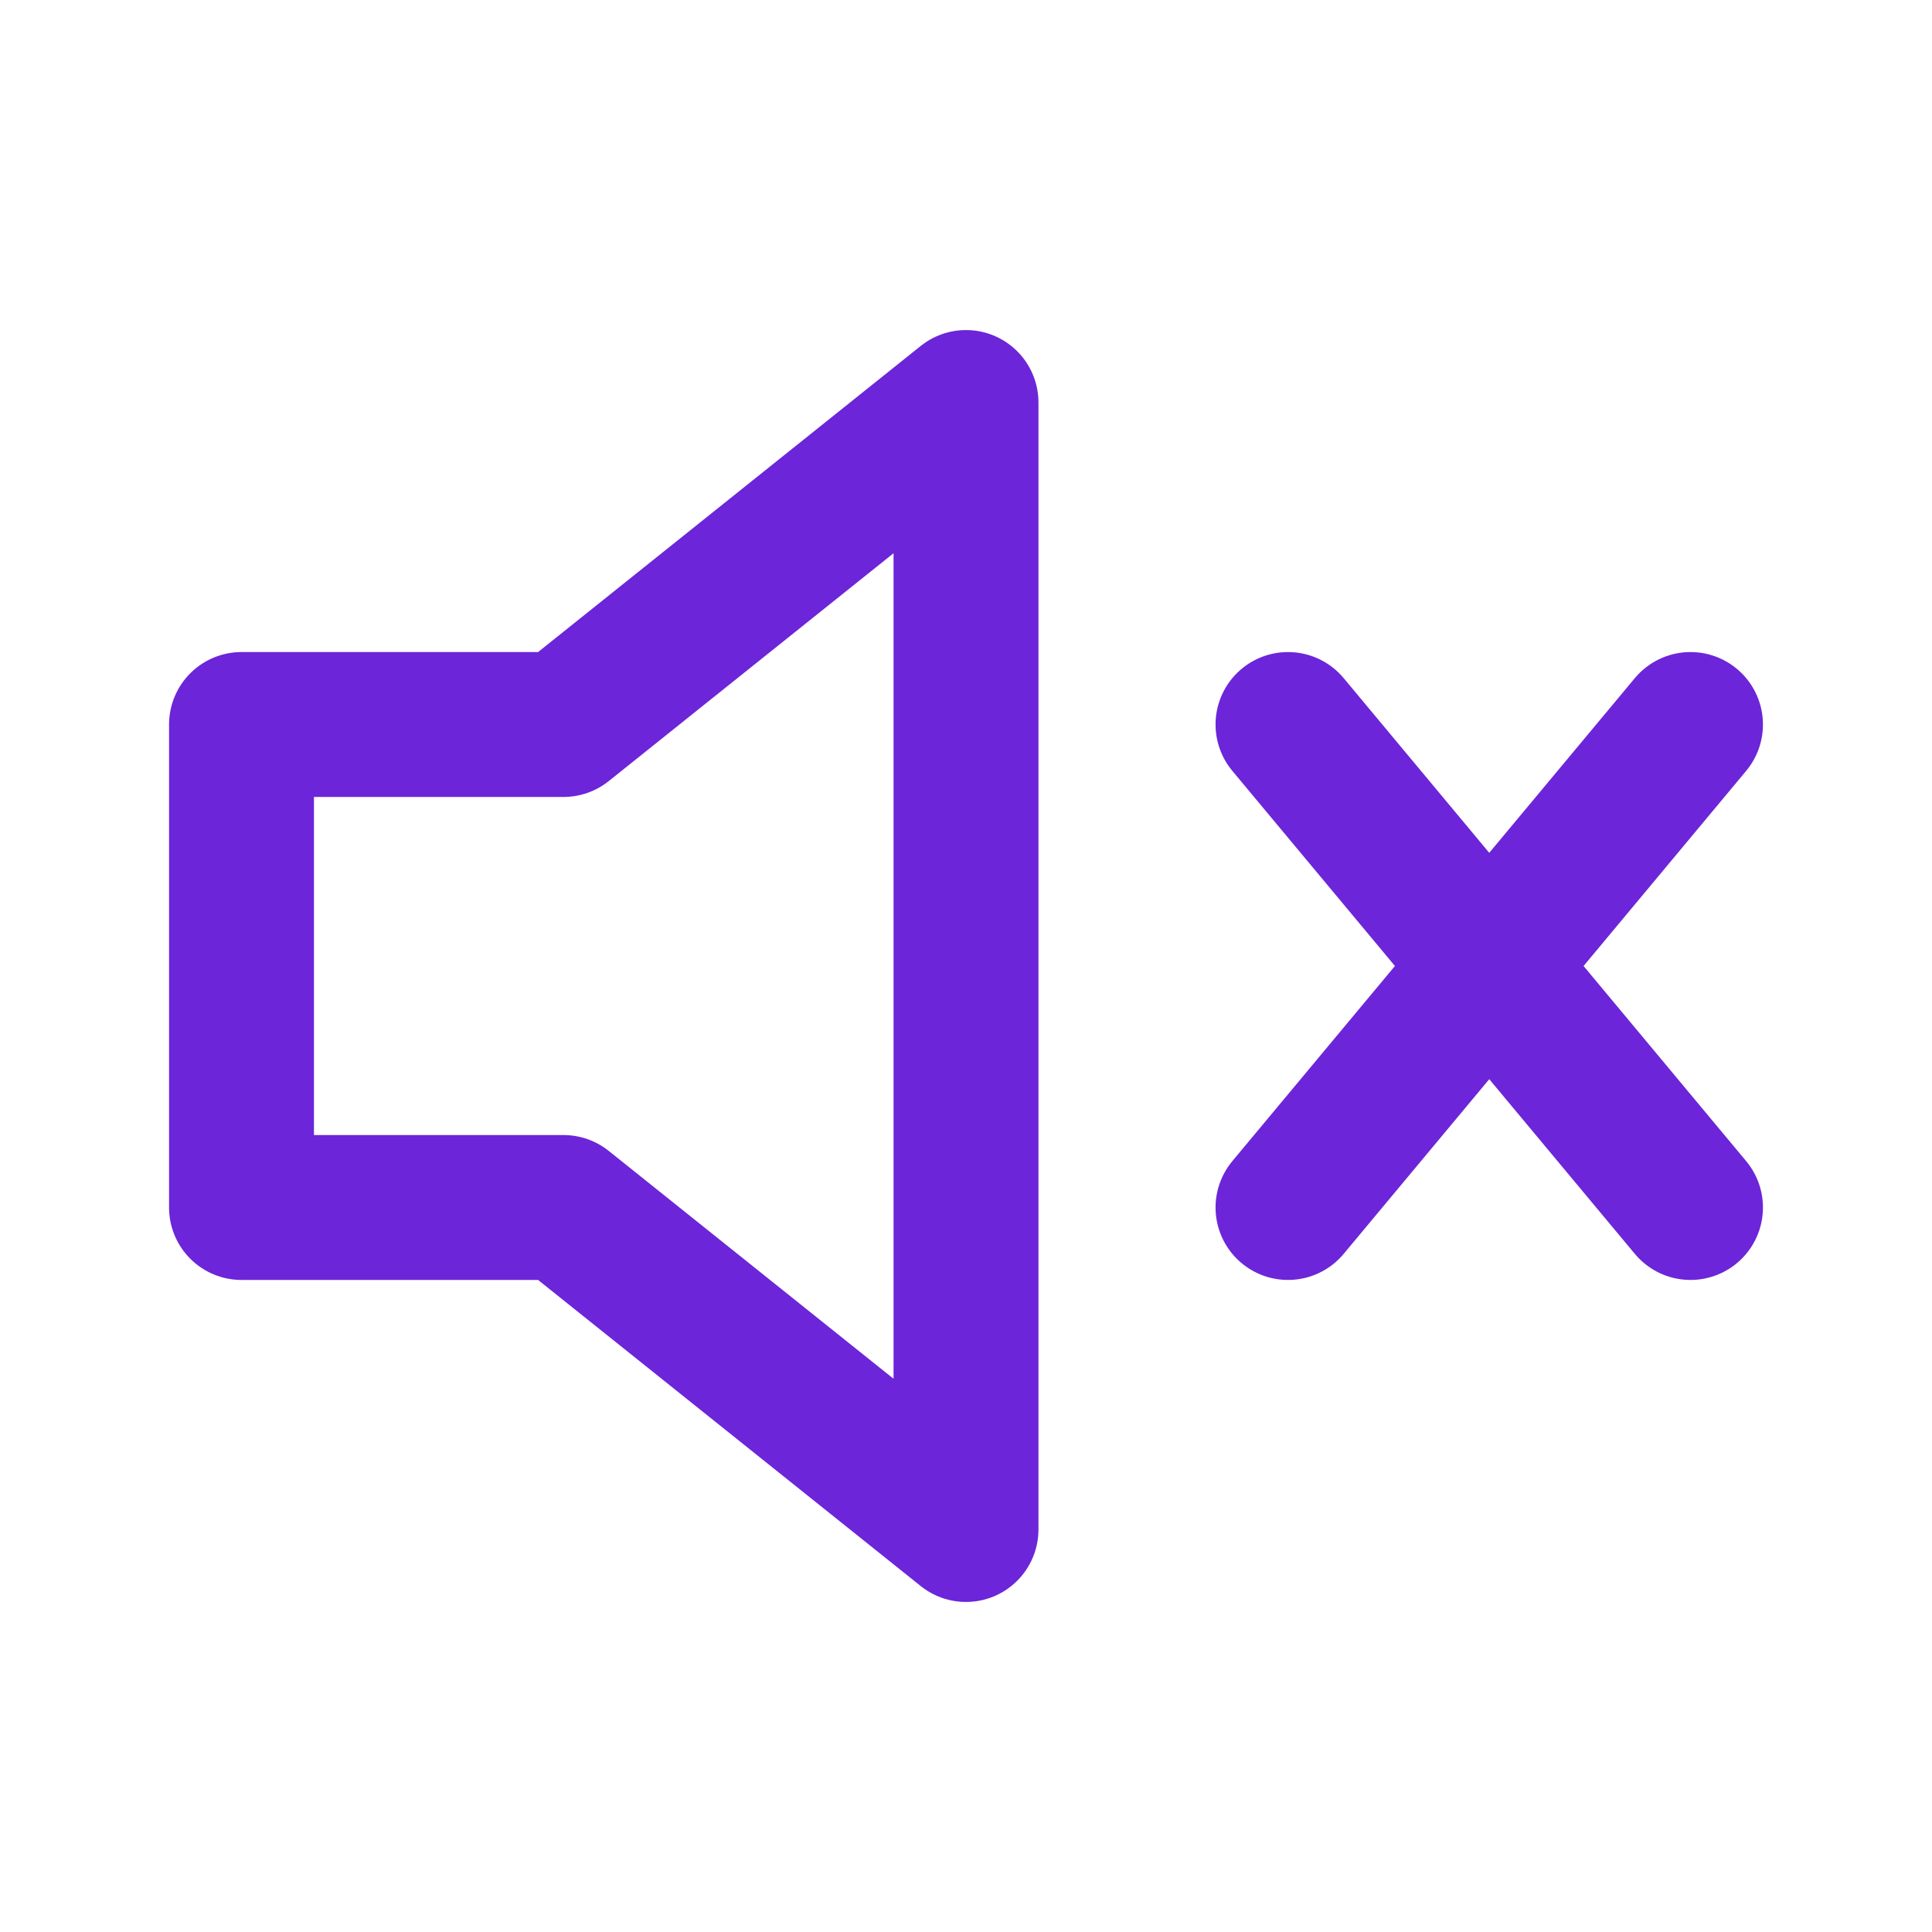
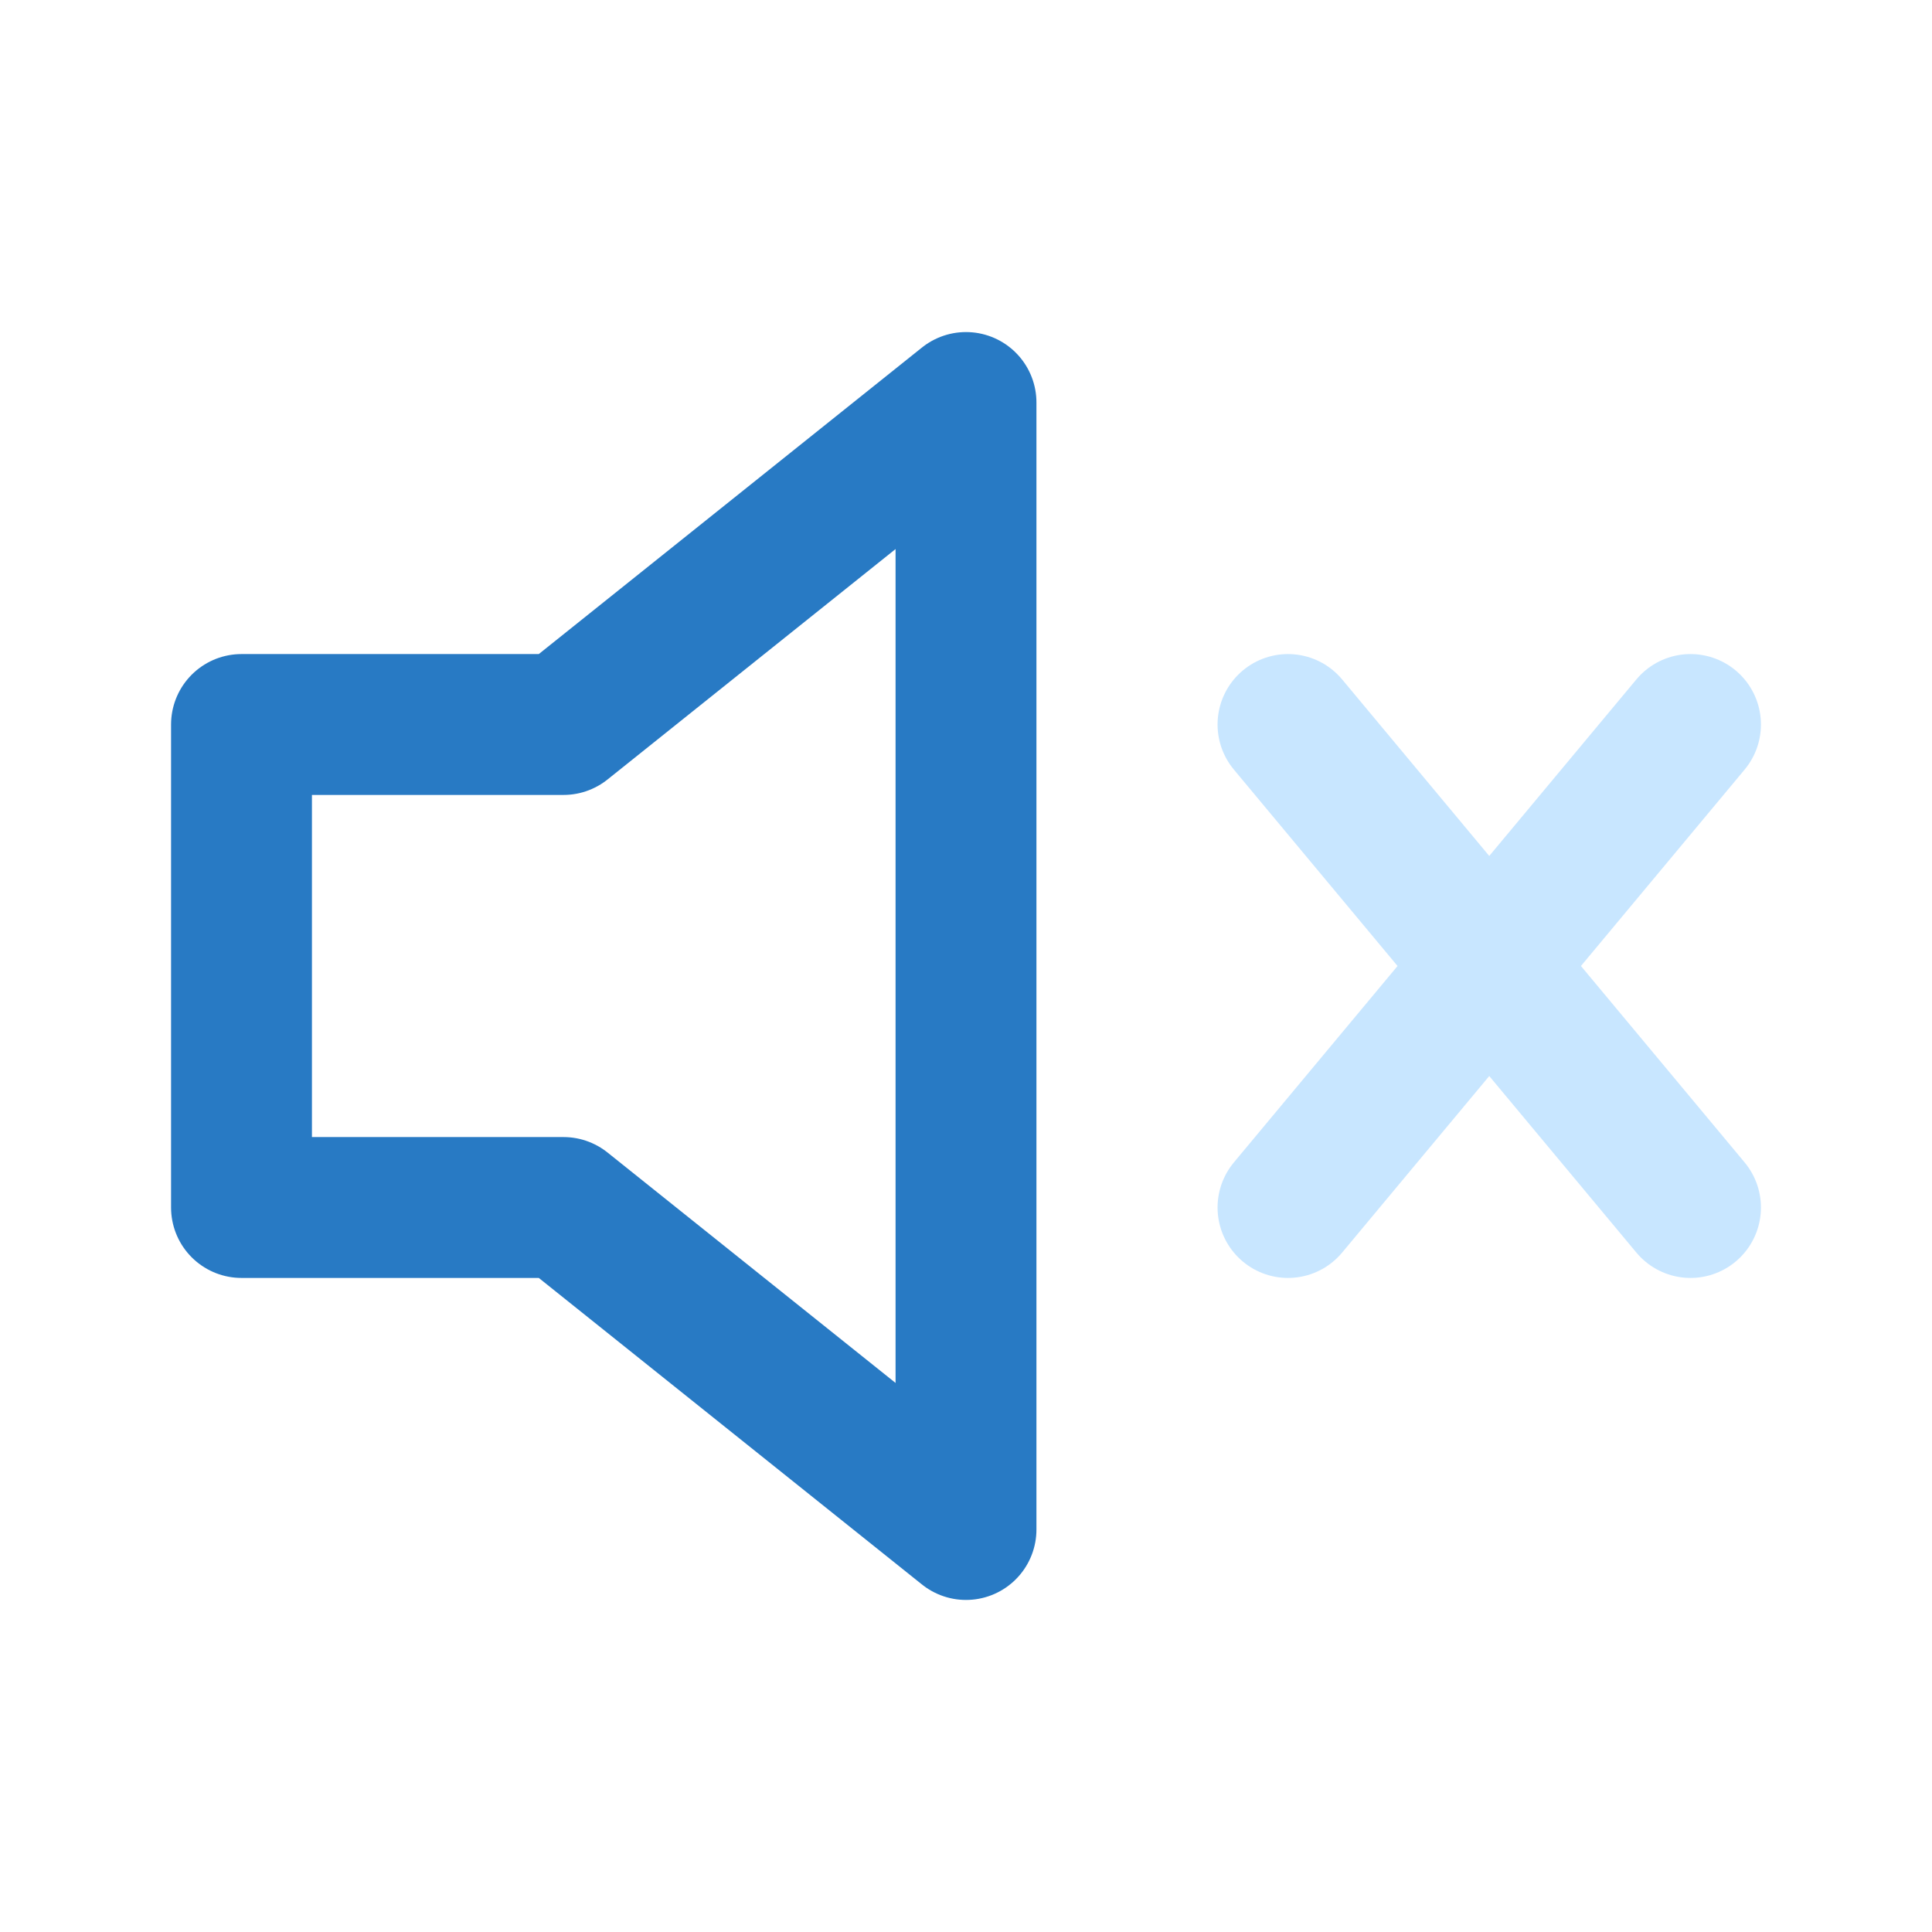
<svg xmlns="http://www.w3.org/2000/svg" width="192" height="192" viewBox="0 0 24 24">
-   <g fill="none" stroke="#6C25D9" stroke-width="1.8" stroke-linecap="round" stroke-linejoin="round">
+   <g fill="none" stroke="#287AC4" stroke-width="1.75" stroke-linecap="round" stroke-linejoin="round">
    <path d="M3 9v6h4l5 4V5L7 9H3Z" />
-     <path d="m16 9 5 6m0-6-5 6" />
+     <path d="m16 9 5 6m0-6-5 6" stroke="#C8E6FF" />
  </g>
</svg>
